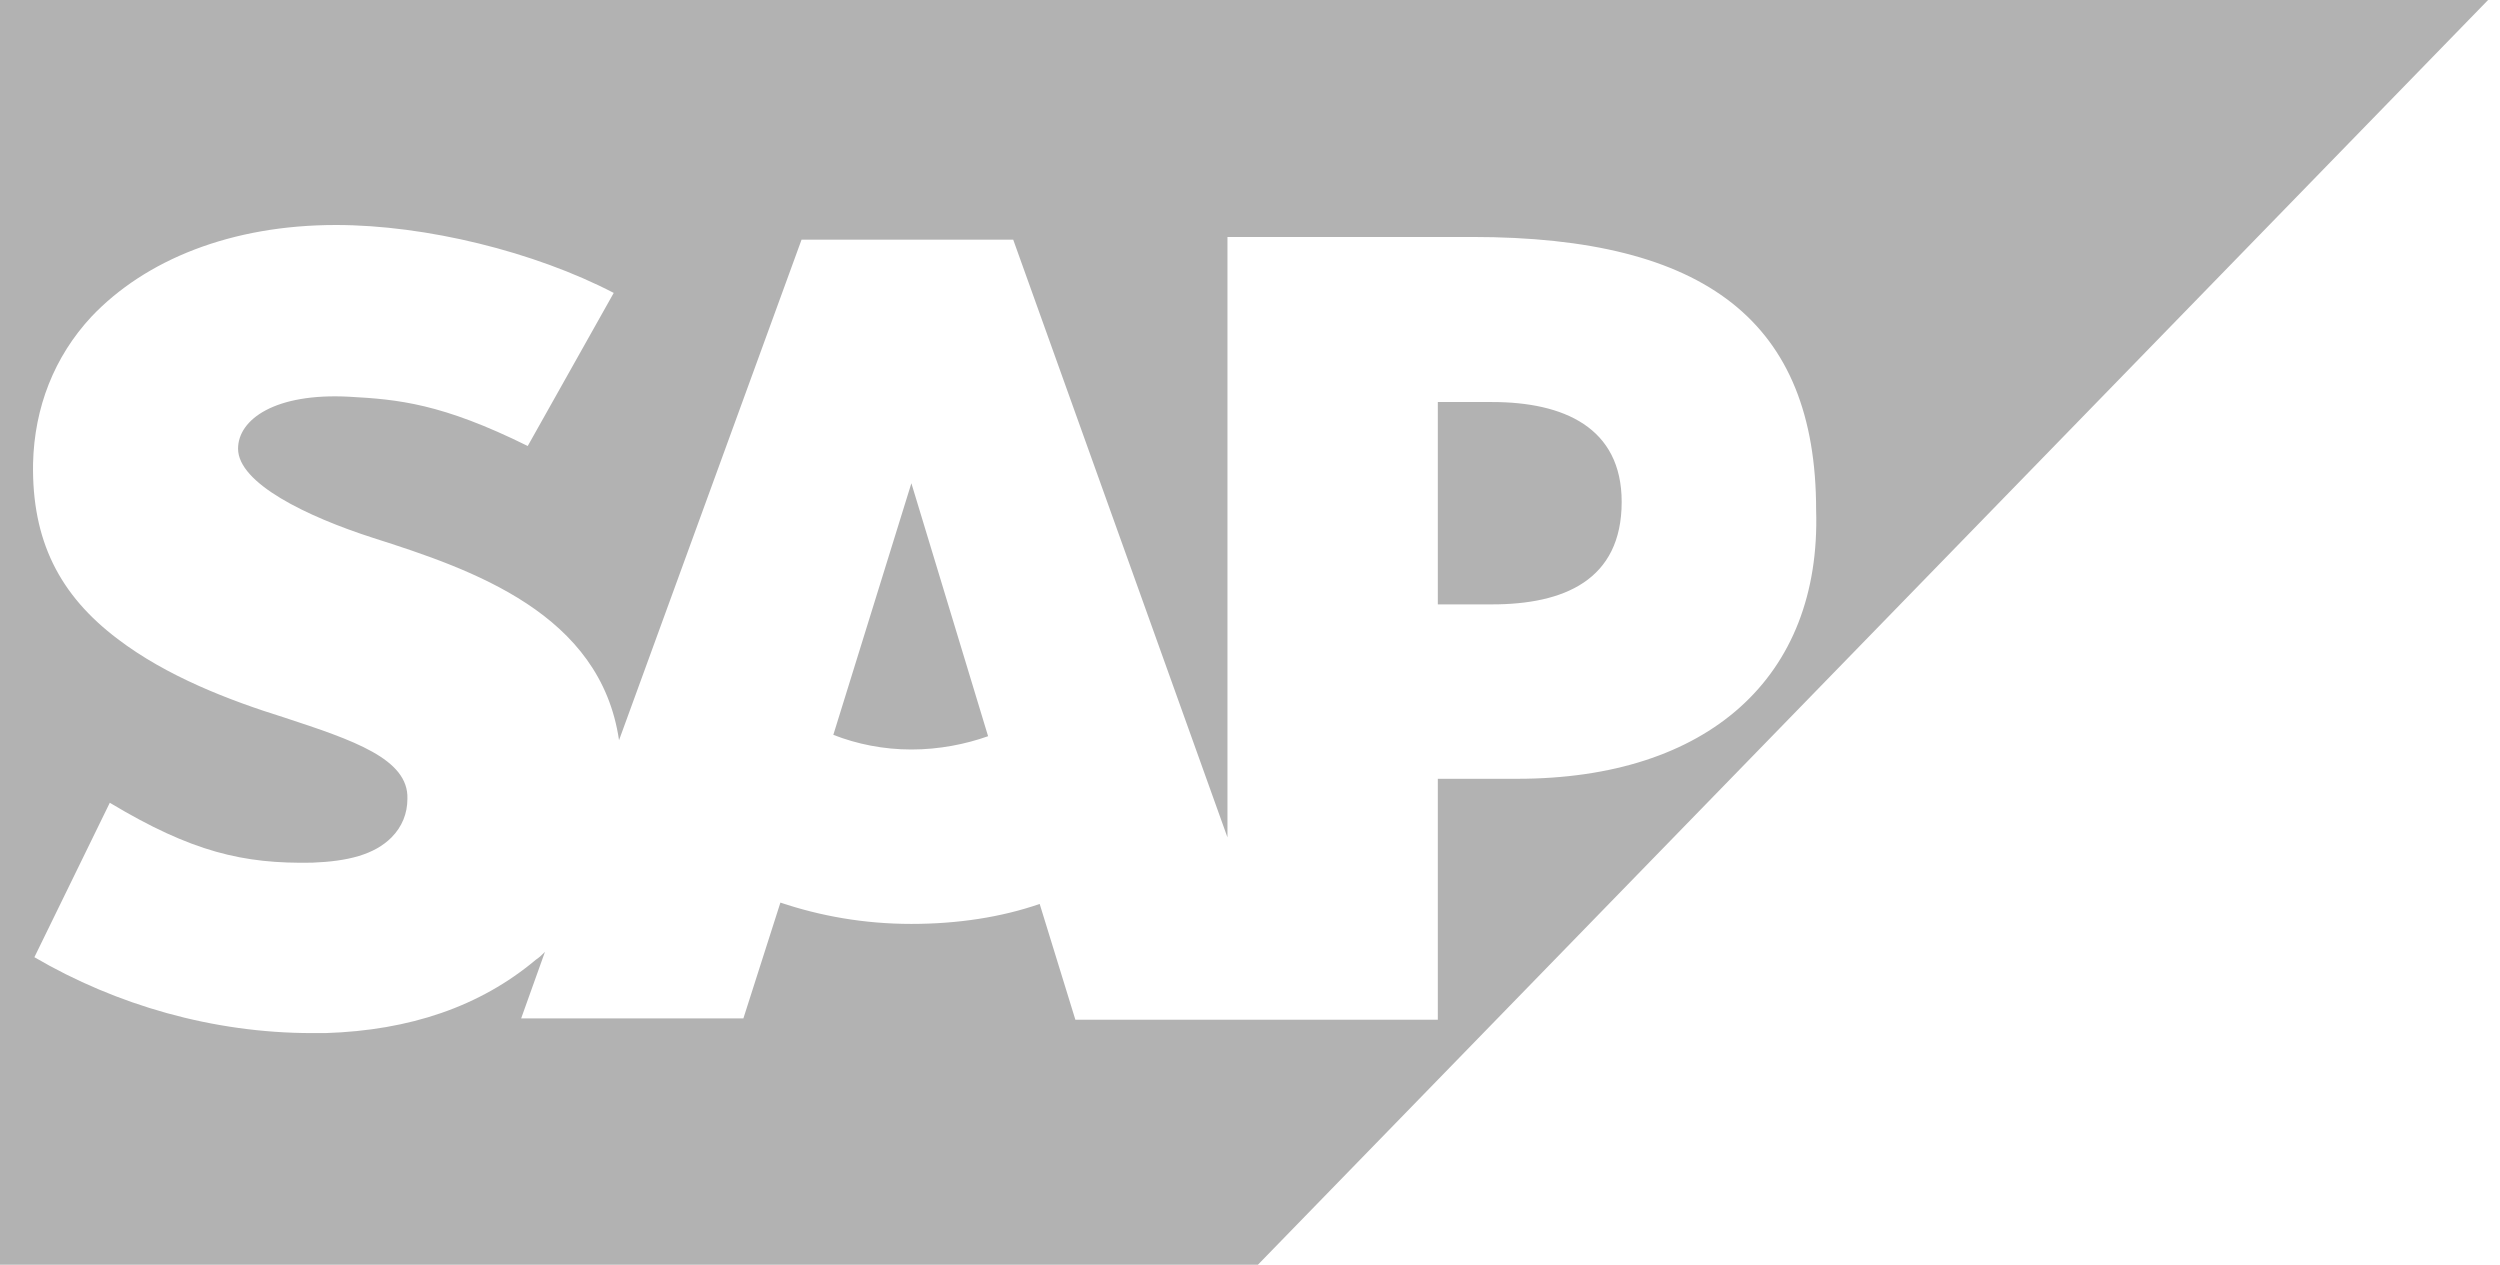
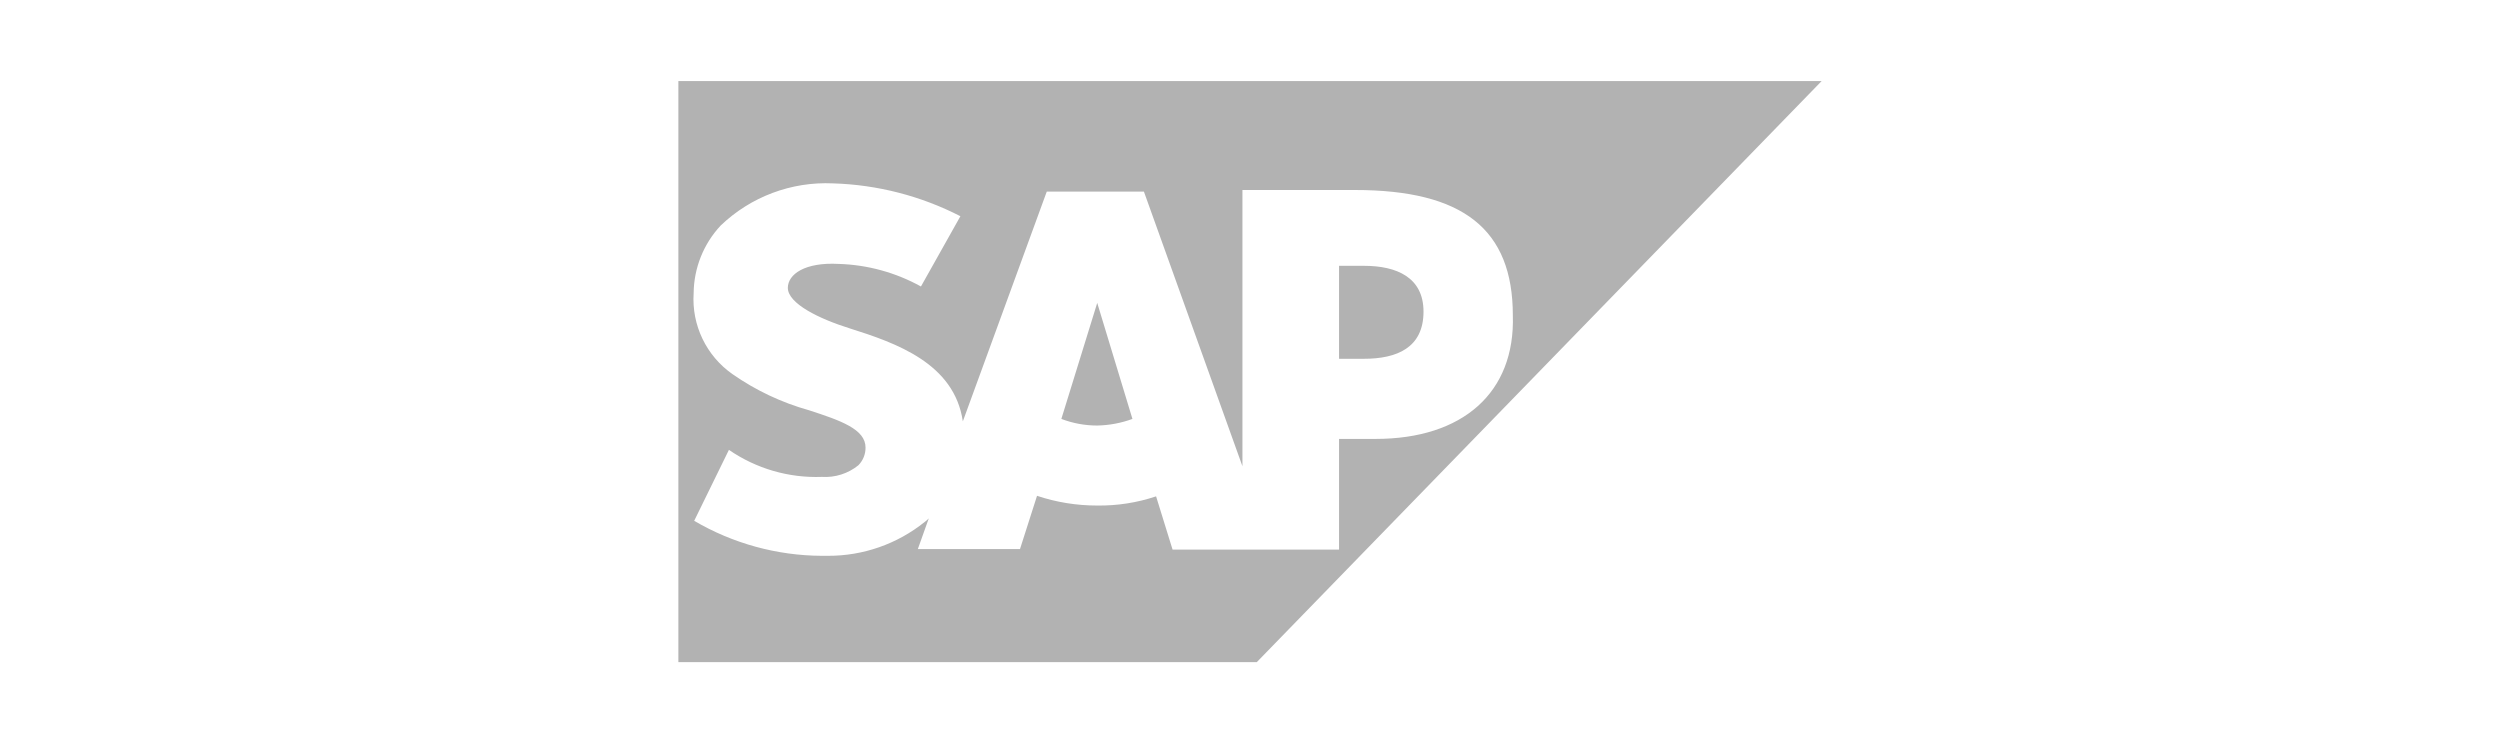
- <svg xmlns="http://www.w3.org/2000/svg" width="85" height="43" viewBox="0 0 85 43" fill="none">
-   <path fill-rule="evenodd" clip-rule="evenodd" d="M30.987 16.43L28.333 24.985C29.143 25.302 30.043 25.483 30.987 25.483C31.931 25.483 32.831 25.303 33.595 25.031L30.987 16.431V16.43ZM7.15256e-09 0V43H42.77L84.595 0H7.15256e-09ZM51.585 26.479H48.886V34.672H36.563L35.349 30.734C34.045 31.186 32.561 31.413 30.987 31.413C29.367 31.413 27.883 31.141 26.534 30.688L25.275 34.626H17.719L18.529 32.363C18.439 32.453 18.349 32.544 18.214 32.635C16.325 34.219 13.942 35.034 11.064 35.125H10.614C7.241 35.125 3.958 34.174 1.169 32.545L3.733 27.294C6.521 28.968 8.275 29.376 10.613 29.331C11.828 29.285 12.727 29.059 13.313 28.471C13.672 28.108 13.852 27.656 13.852 27.158C13.897 25.8 12.008 25.166 9.669 24.397C7.78 23.808 5.667 22.994 4.003 21.727C2.023 20.233 1.079 18.377 1.124 15.752C1.169 13.851 1.844 12.131 3.104 10.772C4.946 8.827 7.87 7.65 11.423 7.65C14.48 7.65 18.168 8.556 20.867 9.959L17.943 15.164C15.02 13.716 13.536 13.58 11.872 13.489C9.353 13.354 8.094 14.259 8.094 15.255C8.094 16.432 10.433 17.563 12.681 18.287C16.099 19.374 20.417 20.867 21.047 25.167L27.253 8.148H34.449L41.734 28.472V8.057H50.054C58.014 8.057 61.748 10.954 61.748 17.336C61.928 23.039 58.06 26.479 51.584 26.479H51.585ZM50.73 13.669H48.886V20.549H50.73C53.159 20.549 55.137 19.735 55.137 17.064C55.137 14.529 53.159 13.669 50.73 13.669Z" fill="#B2B2B2" />
+ <svg xmlns="http://www.w3.org/2000/svg" viewBox="0 0 185 55">
+   <defs>
+     <style>.cls-1{fill:#b2b2b2;fill-rule:evenodd;}.cls-2{fill:none;}</style>
+   </defs>
+   <g id="Layer_2" data-name="Layer 2">
+     <g id="Layer_5" data-name="Layer 5">
+       <path class="cls-1" d="M81.19,22.43,78.54,31a7.43,7.43,0,0,0,2.65.49A8,8,0,0,0,83.8,31l-2.61-8.6ZM50.2,6V49H93L134.8,6Zm51.59,26.48h-2.7v8.19H86.77l-1.22-3.94a13.16,13.16,0,0,1-4.36.68,14,14,0,0,1-4.45-.72l-1.26,3.94H67.92l.81-2.27a2.14,2.14,0,0,1-.31.27,11.36,11.36,0,0,1-7.15,2.5h-.45a18.84,18.84,0,0,1-9.45-2.59l2.57-5.25a11.38,11.38,0,0,0,6.88,2,3.9,3.9,0,0,0,2.7-.86,1.84,1.84,0,0,0,.53-1.31c0-1.36-1.84-2-4.18-2.76a18.67,18.67,0,0,1-5.66-2.67,6.77,6.77,0,0,1-2.88-6,7.43,7.43,0,0,1,2-5,11.27,11.27,0,0,1,8.32-3.12A22.09,22.09,0,0,1,71.07,16l-2.92,5.2a13.4,13.4,0,0,0-6.08-1.67c-2.51-.14-3.77.77-3.77,1.77,0,1.17,2.34,2.3,4.58,3,3.42,1.08,7.74,2.58,8.37,6.88l6.21-17h7.19l7.29,20.32V14.06h8.32c8,0,11.69,2.89,11.69,9.28.18,5.7-3.69,9.14-10.16,9.14Zm-.86-12.81H99.09v6.88h1.84c2.43,0,4.41-.81,4.41-3.49C105.34,20.53,103.36,19.67,100.93,19.67Z" />
+       <rect class="cls-2" width="185" height="55" />
+     </g>
+   </g>
</svg>
